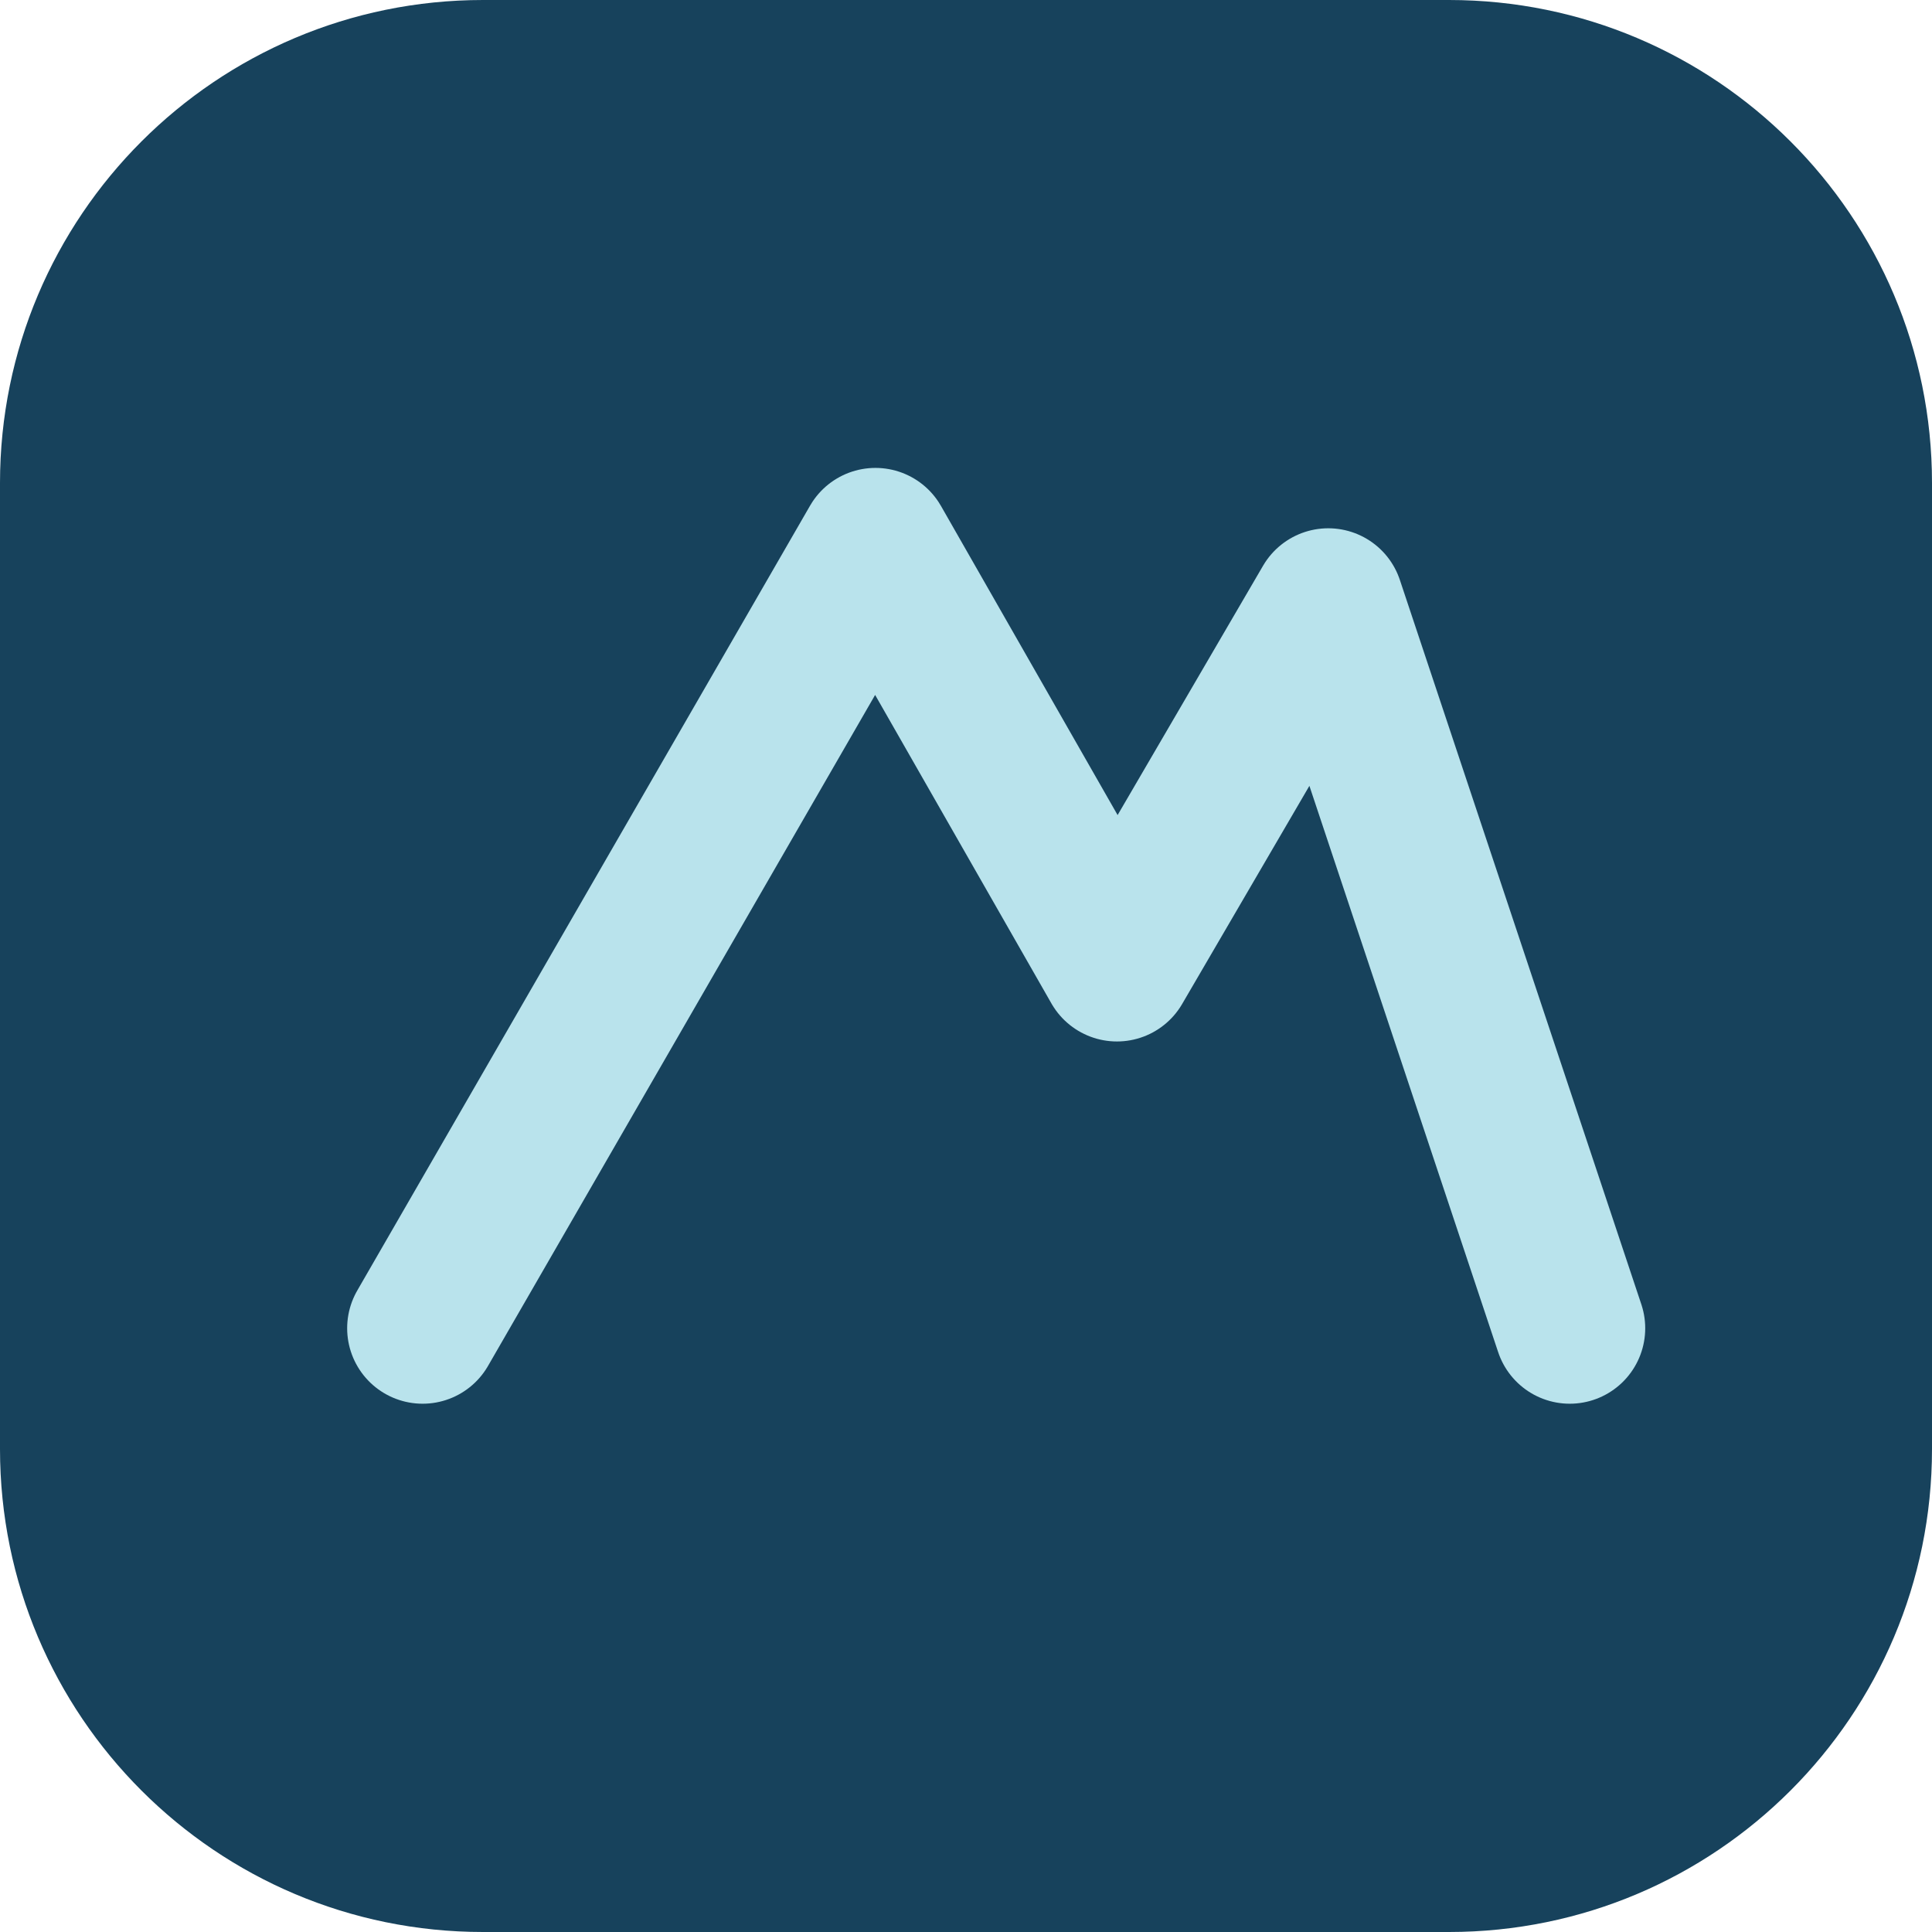
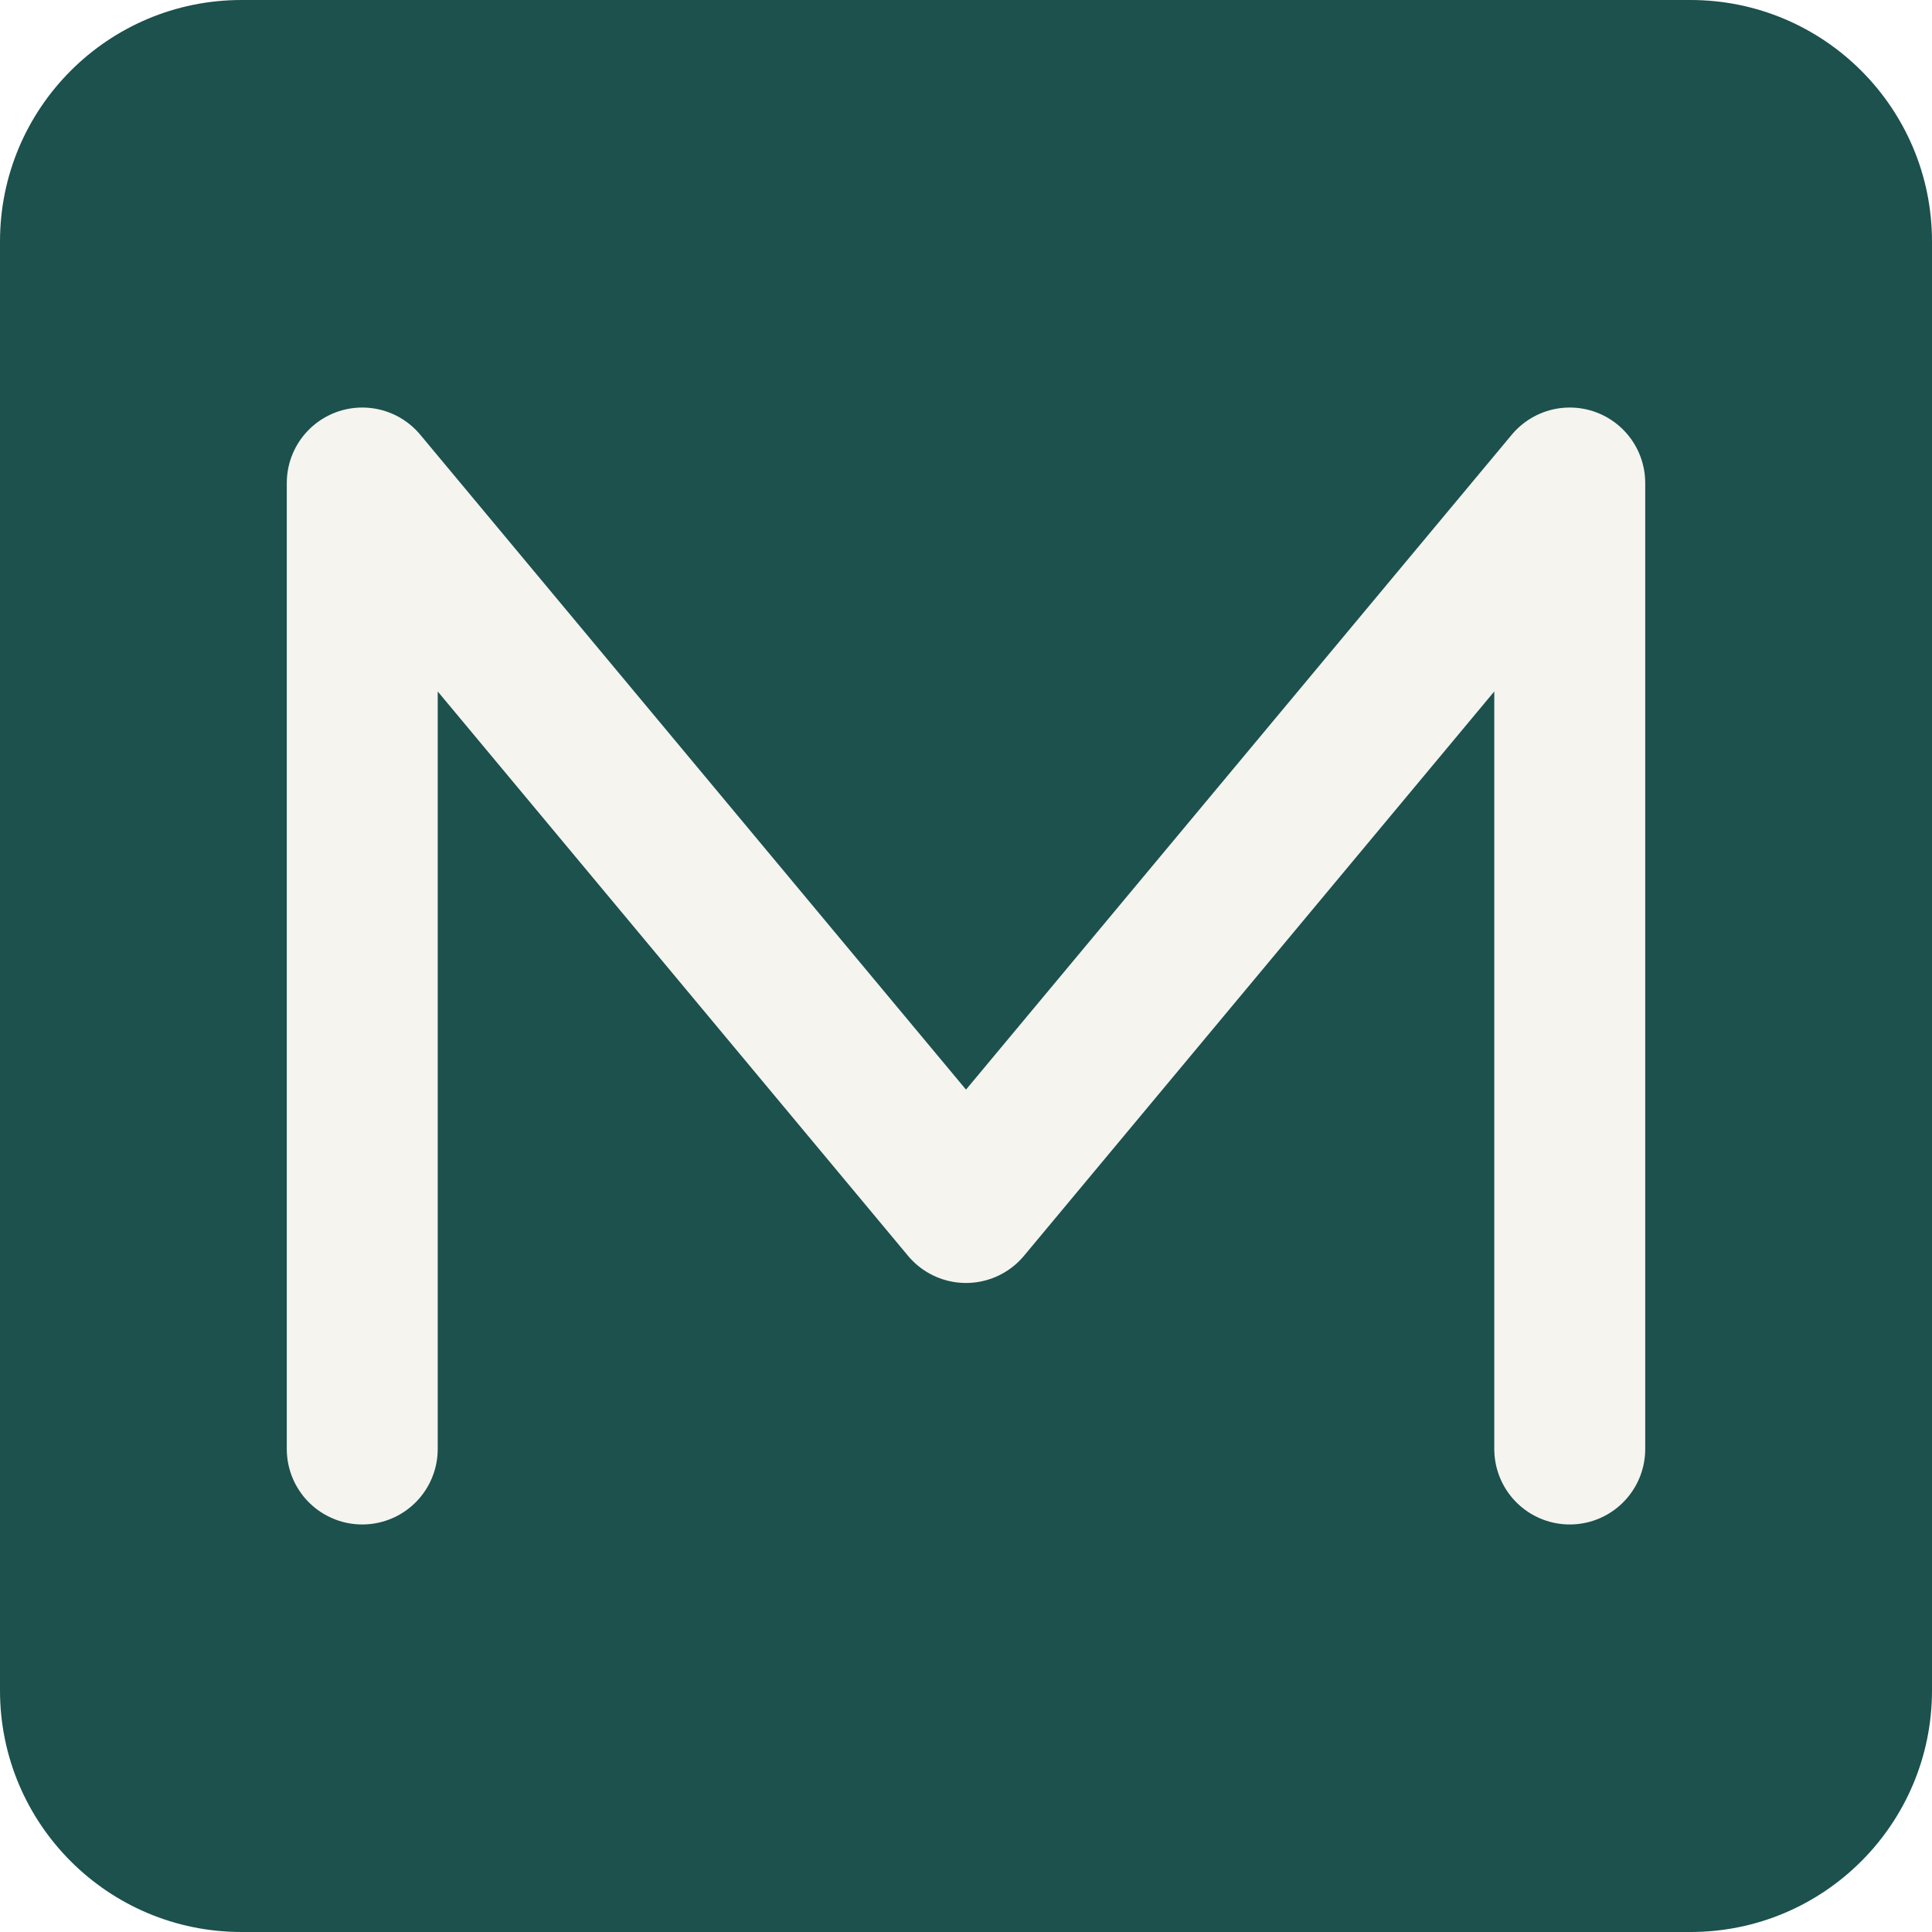
<svg xmlns="http://www.w3.org/2000/svg" viewBox="0 0 64 64">
-   <rect width="64" height="64" rx="16" fill="#17425c" />
-   <path d="M14 44 29 18l8 14 7-12 8 24" fill="none" stroke="#b9e3ec" stroke-width="5" stroke-linecap="round" stroke-linejoin="round" />
+   <rect width="64" height="64" rx="8" fill="#1c514d" />
+   <path d="M12 48V16l20 24 20-24v32" fill="none" stroke="#f5f4ef" stroke-width="5" stroke-linecap="round" stroke-linejoin="round" />
</svg>
